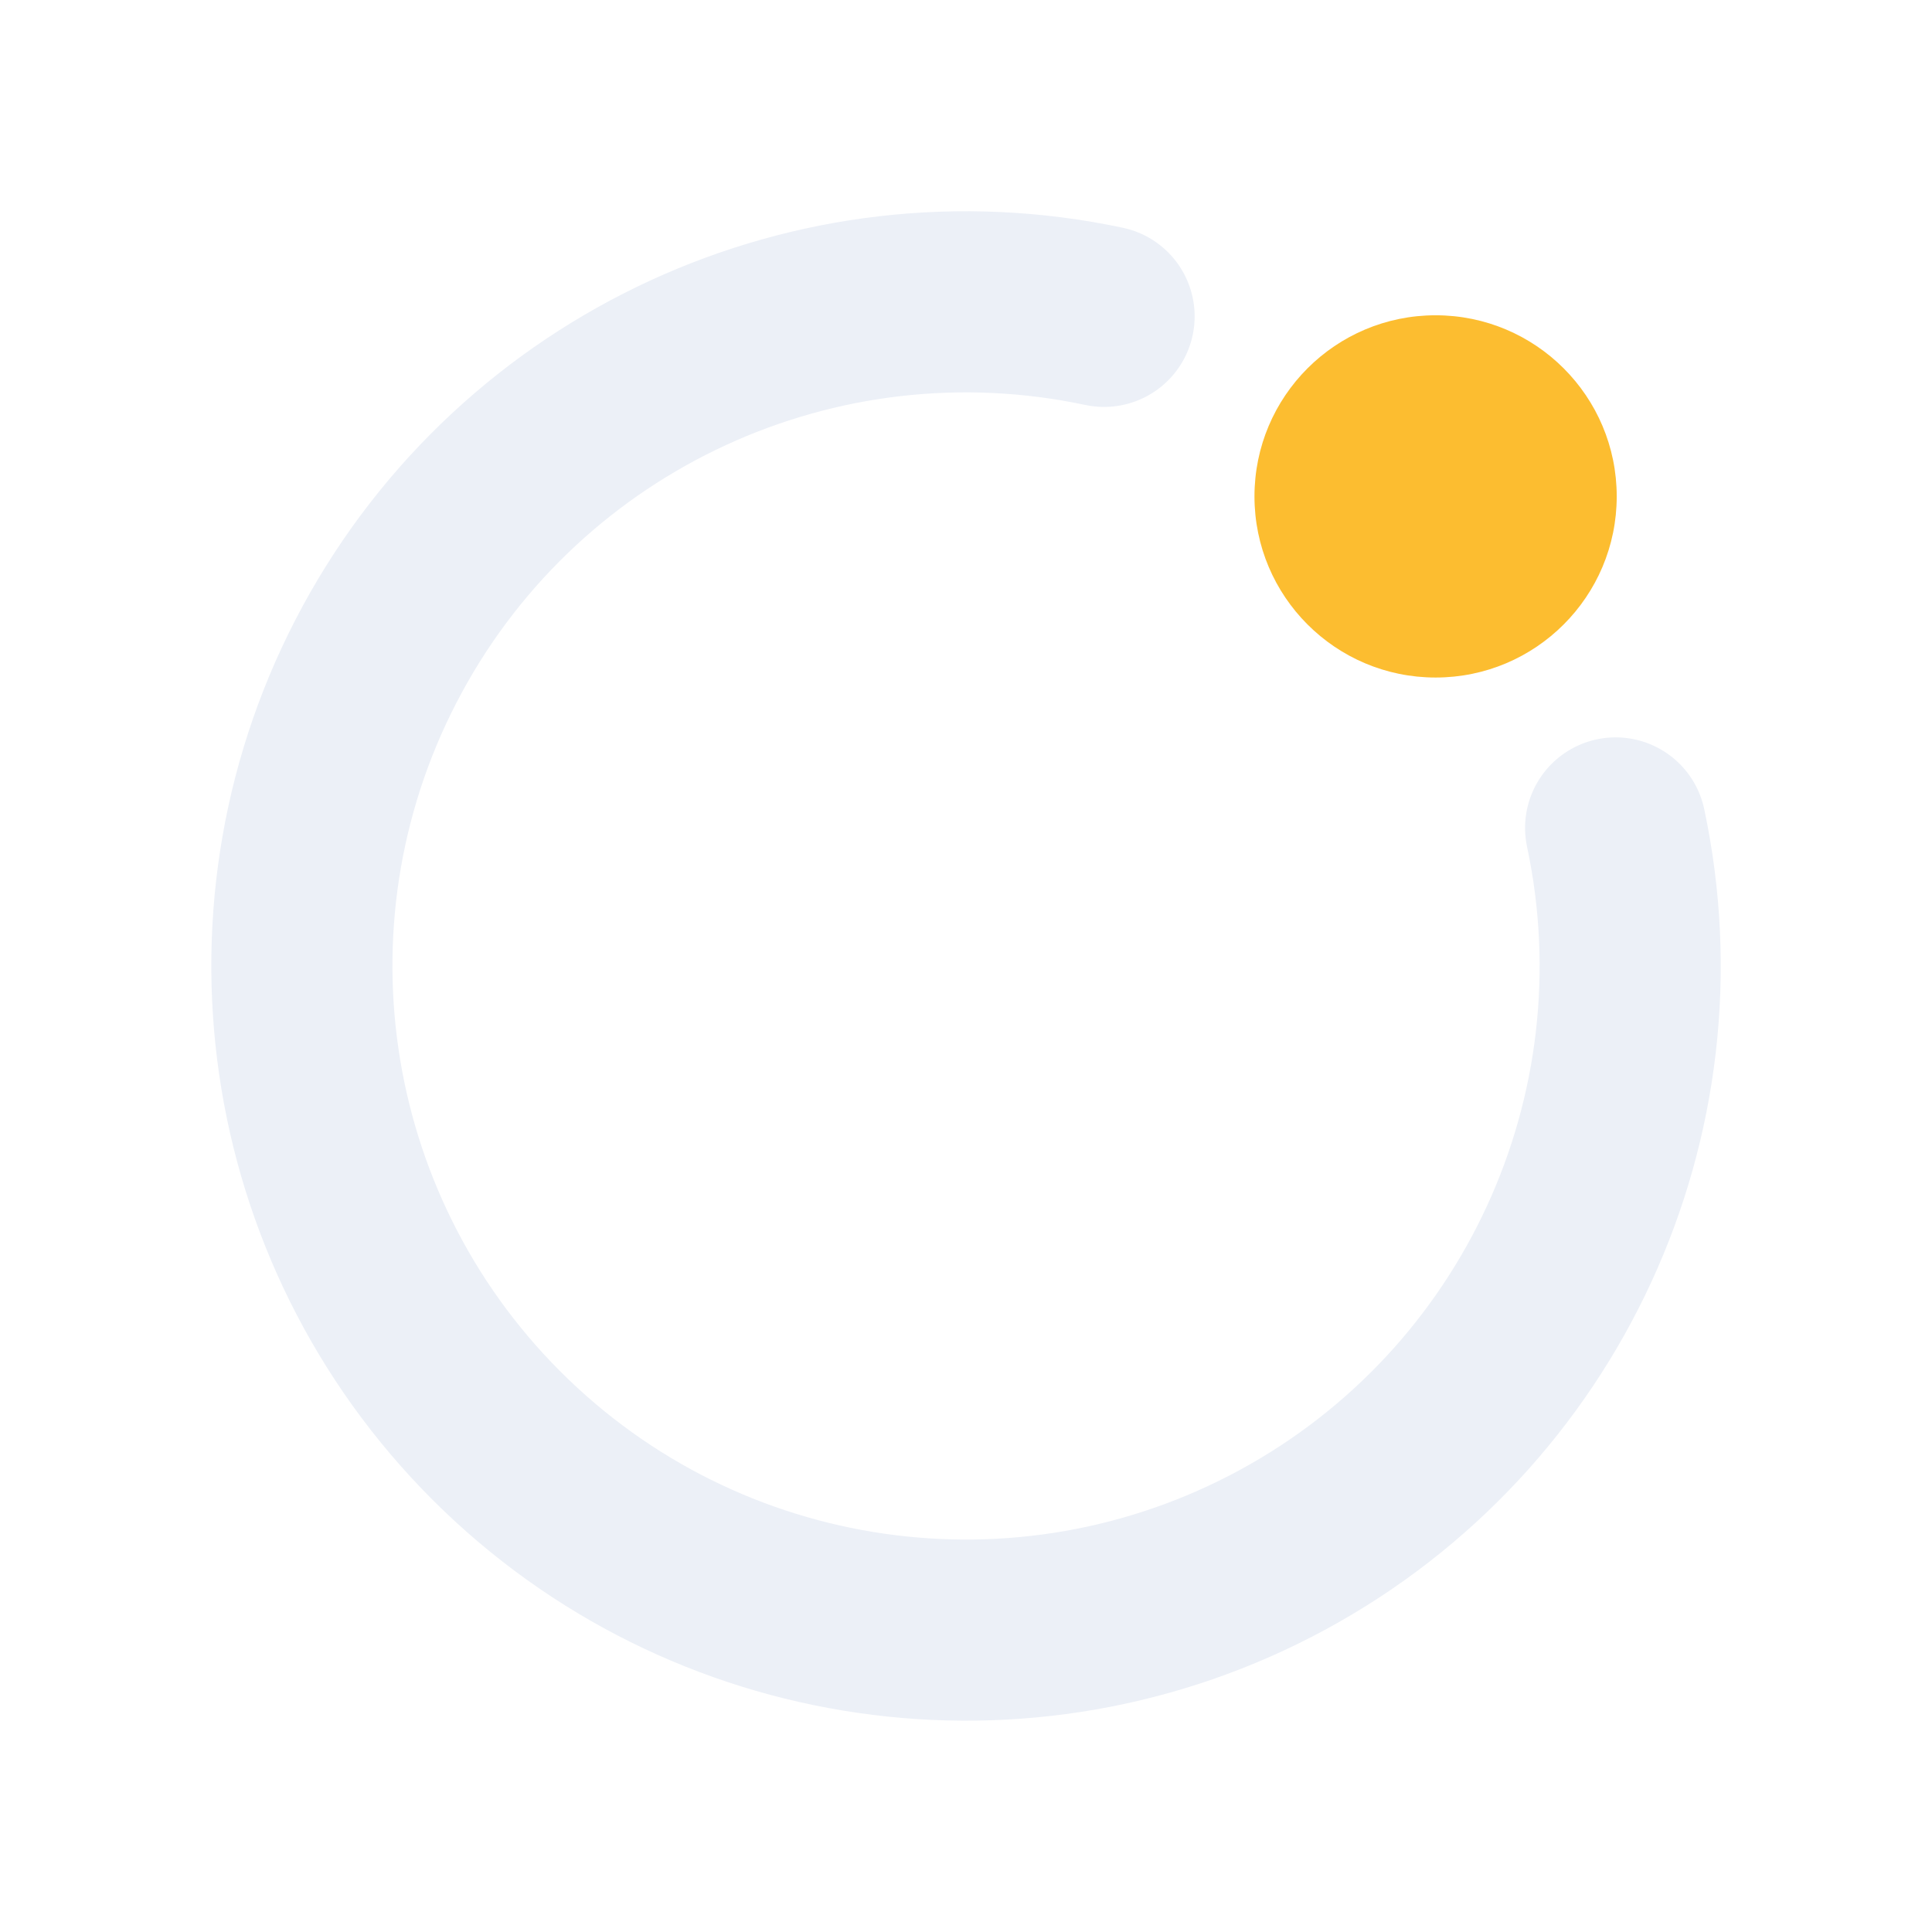
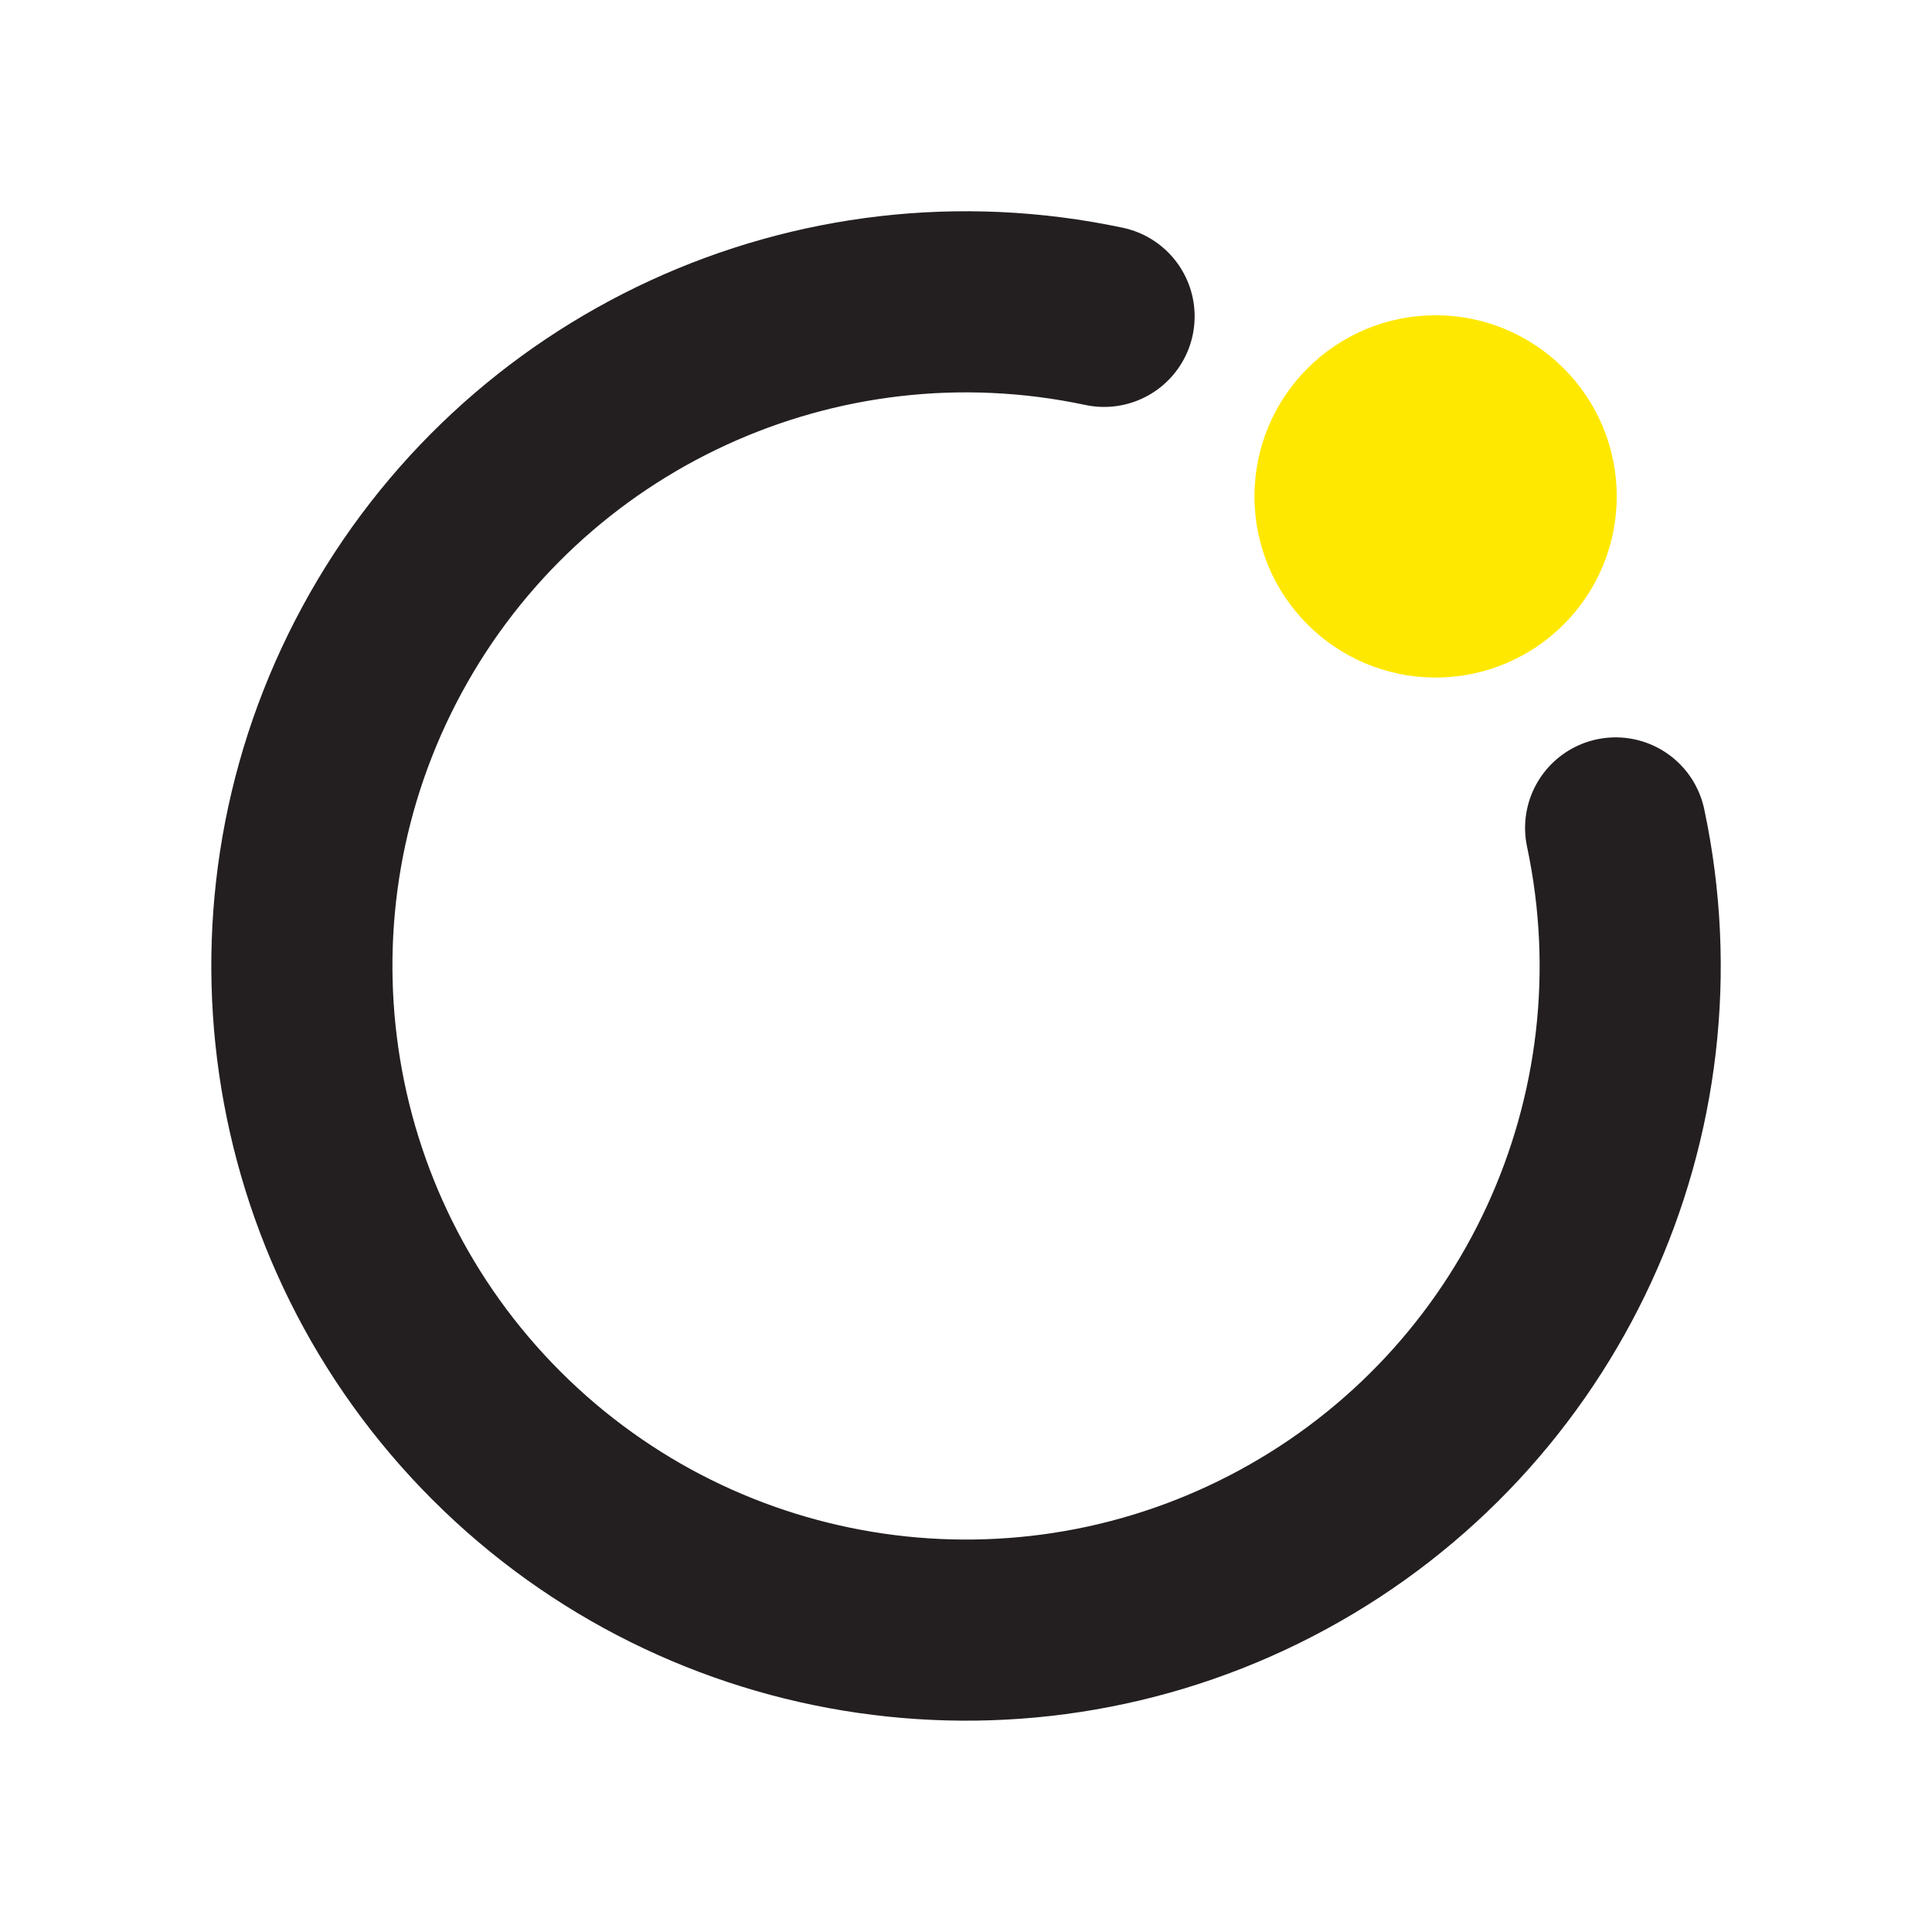
- <svg xmlns="http://www.w3.org/2000/svg" viewBox="0 0 32 32" width="32" height="32" role="img" aria-label="Oolio Product OS">
-   <path d="M26.76 13.713A11 11 0 1 1 18.287 5.24" fill="none" stroke="#ecf0f7" stroke-width="3" stroke-linecap="round" />
-   <circle cx="23.778" cy="8.222" r="3" fill="#fcbd30" />
+ <svg xmlns="http://www.w3.org/2000/svg" viewBox="0 0 32 32" width="32" height="32" role="img" aria-label="Pixie Dust Industries">
+   <path d="M26.76 13.713A11 11 0 1 1 18.287 5.24" fill="none" stroke="#231F20" stroke-width="3" stroke-linecap="round" />
+   <circle cx="23.778" cy="8.222" r="3" fill="#FFE800" />
</svg>
